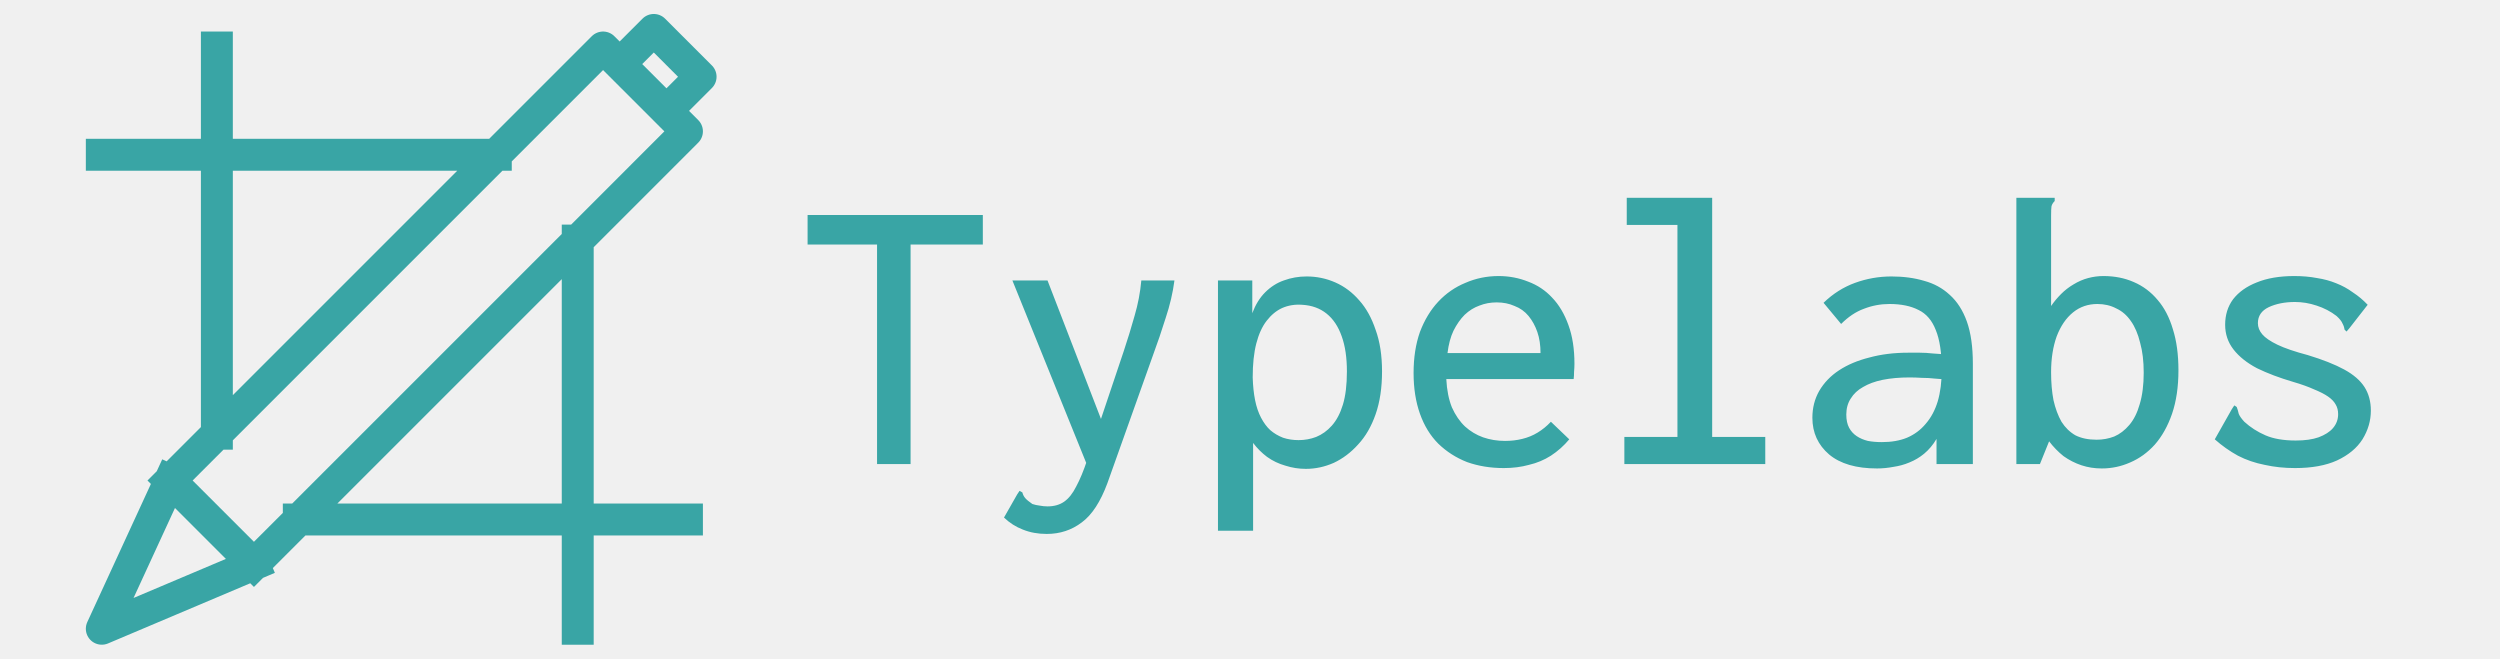
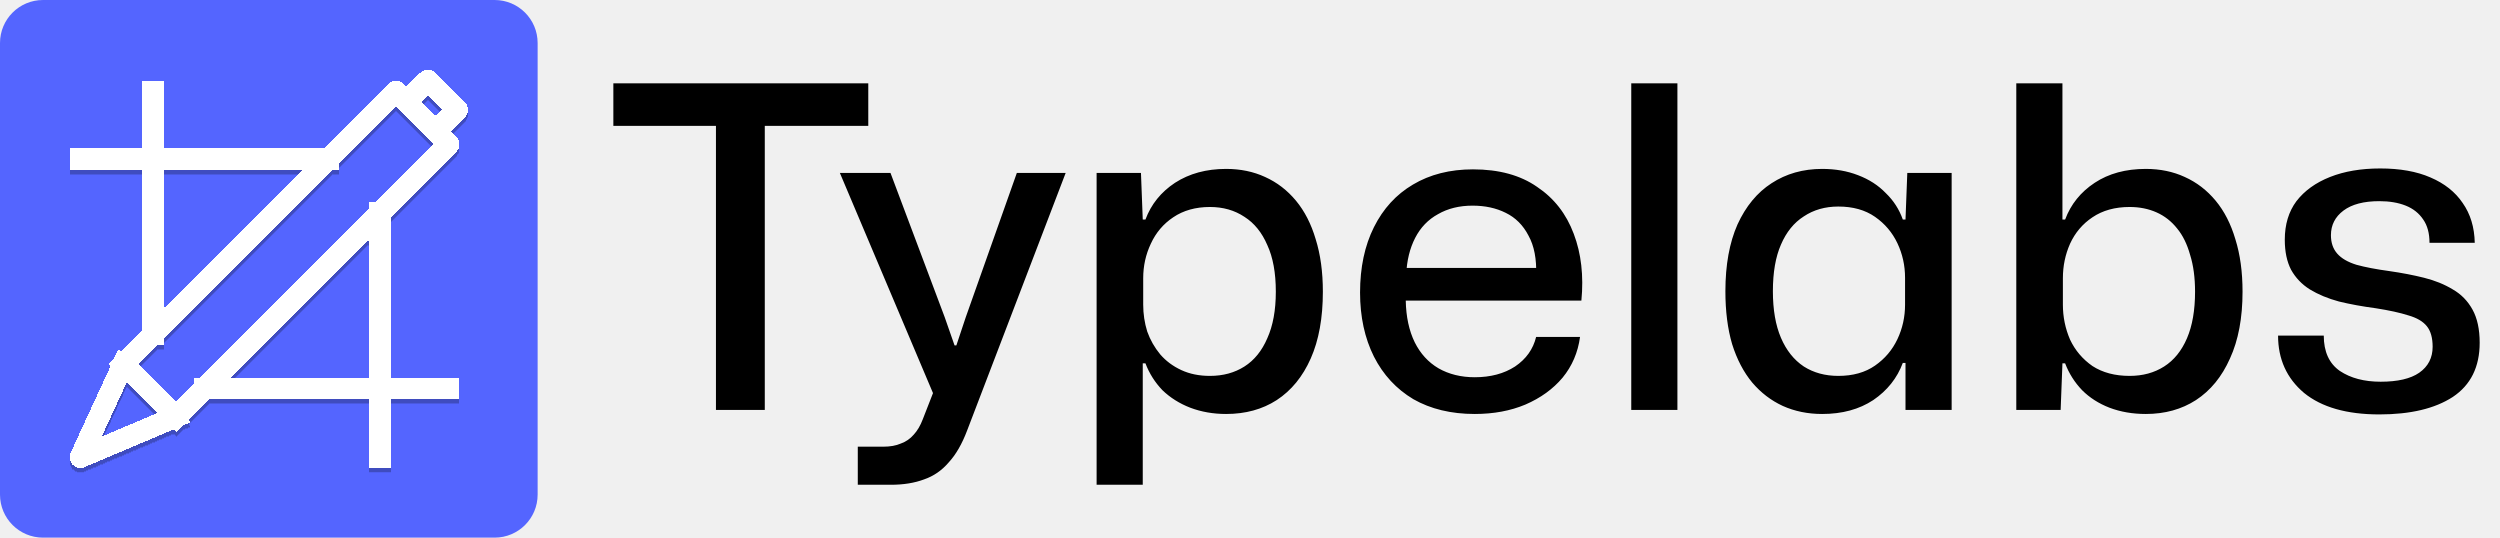
- <svg xmlns="http://www.w3.org/2000/svg" width="167" height="44" viewBox="0 0 167 44" fill="none">
-   <path d="M11.36 32.098L6.8 42L16.963 37.7M11.36 32.098L16.963 37.7M11.36 32.098L14.487 28.971M16.963 37.7L19.96 34.704M44.52 7.407L45.888 8.775L38.592 16.072M44.52 7.407L46.8 5.127L43.673 2L41.393 4.28M44.52 7.407L41.393 4.28M41.393 4.28L40.285 3.173L33.119 10.339M38.592 16.072V42M38.592 16.072L19.96 34.704M45.888 34.704H19.96M14.487 3.173V28.971M14.487 28.971L33.119 10.339M6.8 10.339H33.119" stroke="#39A5A5" stroke-width="2.133" stroke-linecap="square" stroke-linejoin="round" />
-   <path d="M58.587 31V16.333H53.947V14.36H65.653V16.333H60.827V31H58.587ZM69.92 35.667C69.333 35.667 68.8 35.569 68.32 35.373C67.858 35.196 67.44 34.929 67.067 34.573L67.947 33.027L68.107 32.787L68.293 32.893C68.329 33.036 68.391 33.16 68.48 33.267C68.569 33.373 68.729 33.507 68.96 33.667C69.12 33.72 69.28 33.756 69.44 33.773C69.618 33.809 69.796 33.827 69.973 33.827C70.418 33.827 70.791 33.72 71.093 33.507C71.396 33.293 71.662 32.956 71.893 32.493C72.142 32.031 72.382 31.453 72.613 30.76L75.067 23.453C75.333 22.653 75.573 21.871 75.787 21.107C76.018 20.324 76.169 19.533 76.24 18.733H78.453C78.347 19.551 78.151 20.387 77.867 21.24C77.6 22.093 77.316 22.929 77.013 23.747L73.973 32.28C73.511 33.524 72.942 34.396 72.267 34.893C71.591 35.409 70.809 35.667 69.92 35.667ZM67.627 18.733H69.973L73.813 28.68L72.72 31.32L67.627 18.733ZM81.36 35.453V18.733H83.653V20.92C83.867 20.351 84.151 19.889 84.507 19.533C84.88 19.16 85.298 18.893 85.76 18.733C86.24 18.556 86.747 18.467 87.28 18.467C87.956 18.467 88.596 18.6 89.2 18.867C89.805 19.133 90.338 19.533 90.8 20.067C91.262 20.582 91.627 21.24 91.893 22.04C92.178 22.822 92.32 23.747 92.32 24.813C92.32 25.898 92.178 26.849 91.893 27.667C91.609 28.484 91.218 29.16 90.72 29.693C90.24 30.227 89.698 30.636 89.093 30.92C88.489 31.187 87.867 31.32 87.227 31.32C86.764 31.32 86.311 31.249 85.867 31.107C85.422 30.982 85.013 30.787 84.64 30.52C84.284 30.253 83.973 29.942 83.707 29.587V35.453H81.36ZM86.747 29.4C87.156 29.4 87.547 29.329 87.92 29.187C88.311 29.027 88.658 28.778 88.96 28.44C89.28 28.084 89.529 27.613 89.707 27.027C89.885 26.44 89.973 25.702 89.973 24.813C89.973 23.889 89.858 23.107 89.627 22.467C89.396 21.809 89.058 21.302 88.613 20.947C88.169 20.591 87.627 20.396 86.987 20.36C86.507 20.324 86.062 20.396 85.653 20.573C85.262 20.751 84.916 21.036 84.613 21.427C84.311 21.818 84.08 22.324 83.92 22.947C83.76 23.569 83.68 24.324 83.68 25.213C83.698 25.782 83.751 26.289 83.84 26.733C83.929 27.178 84.062 27.569 84.24 27.907C84.418 28.244 84.622 28.52 84.853 28.733C85.102 28.947 85.387 29.116 85.707 29.24C86.027 29.347 86.373 29.4 86.747 29.4ZM100.453 31.267C99.564 31.267 98.747 31.133 98 30.867C97.271 30.582 96.631 30.173 96.08 29.64C95.547 29.107 95.138 28.44 94.853 27.64C94.569 26.84 94.427 25.933 94.427 24.92C94.427 23.889 94.569 22.973 94.853 22.173C95.156 21.373 95.564 20.698 96.08 20.147C96.596 19.596 97.2 19.178 97.893 18.893C98.587 18.591 99.325 18.44 100.107 18.44C100.8 18.44 101.458 18.564 102.08 18.813C102.702 19.044 103.236 19.4 103.68 19.88C104.142 20.36 104.507 20.973 104.773 21.72C105.04 22.449 105.173 23.311 105.173 24.307C105.173 24.467 105.164 24.644 105.147 24.84C105.147 25.018 105.138 25.178 105.12 25.32H96.613C96.649 26.049 96.773 26.68 96.987 27.213C97.218 27.729 97.511 28.156 97.867 28.493C98.222 28.813 98.622 29.053 99.067 29.213C99.529 29.373 100.018 29.453 100.533 29.453C100.942 29.453 101.324 29.409 101.68 29.32C102.053 29.231 102.4 29.089 102.72 28.893C103.04 28.698 103.333 28.458 103.6 28.173L104.827 29.347C104.471 29.773 104.062 30.138 103.6 30.44C103.156 30.724 102.667 30.929 102.133 31.053C101.618 31.196 101.058 31.267 100.453 31.267ZM96.693 23.587H102.907C102.907 23.053 102.836 22.582 102.693 22.173C102.551 21.764 102.356 21.409 102.107 21.107C101.858 20.804 101.547 20.582 101.173 20.44C100.818 20.28 100.418 20.2 99.973 20.2C99.564 20.2 99.182 20.271 98.827 20.413C98.471 20.538 98.142 20.742 97.84 21.027C97.556 21.311 97.307 21.667 97.093 22.093C96.898 22.502 96.764 23 96.693 23.587ZM108.507 31V29.187H112.053V15.027H108.667V13.213H114.373V29.187H117.92V31H108.507ZM125.387 31.293C124 31.293 122.933 30.982 122.187 30.36C121.44 29.72 121.067 28.902 121.067 27.907C121.067 27.249 121.218 26.653 121.52 26.12C121.84 25.569 122.284 25.107 122.853 24.733C123.422 24.36 124.098 24.076 124.88 23.88C125.662 23.667 126.524 23.56 127.467 23.56C127.716 23.56 127.973 23.56 128.24 23.56C128.524 23.56 128.818 23.578 129.12 23.613C129.44 23.631 129.76 23.658 130.08 23.693L130.16 25.373C129.876 25.338 129.582 25.311 129.28 25.293C128.978 25.258 128.676 25.24 128.373 25.24C128.089 25.222 127.813 25.213 127.547 25.213C126.889 25.213 126.293 25.267 125.76 25.373C125.244 25.48 124.809 25.64 124.453 25.853C124.098 26.049 123.822 26.307 123.627 26.627C123.431 26.929 123.333 27.284 123.333 27.693C123.333 28.049 123.396 28.342 123.52 28.573C123.644 28.804 123.813 28.991 124.027 29.133C124.24 29.276 124.489 29.382 124.773 29.453C125.058 29.507 125.369 29.533 125.707 29.533C126.347 29.533 126.907 29.436 127.387 29.24C127.884 29.027 128.302 28.716 128.64 28.307C128.996 27.898 129.262 27.4 129.44 26.813C129.618 26.209 129.707 25.507 129.707 24.707C129.707 23.569 129.573 22.68 129.307 22.04C129.058 21.4 128.676 20.956 128.16 20.707C127.644 20.44 126.996 20.307 126.213 20.307C125.627 20.307 125.058 20.413 124.507 20.627C123.973 20.822 123.467 21.16 122.987 21.64L121.813 20.227C122.436 19.622 123.138 19.178 123.92 18.893C124.702 18.609 125.511 18.467 126.347 18.467C127.147 18.467 127.876 18.564 128.533 18.76C129.191 18.938 129.76 19.249 130.24 19.693C130.738 20.138 131.12 20.733 131.387 21.48C131.653 22.227 131.787 23.169 131.787 24.307V31H129.36V29.32C129.129 29.711 128.853 30.04 128.533 30.307C128.231 30.556 127.902 30.751 127.547 30.893C127.209 31.036 126.853 31.133 126.48 31.187C126.107 31.258 125.742 31.293 125.387 31.293ZM140.4 31.293C139.92 31.293 139.467 31.222 139.04 31.08C138.613 30.938 138.213 30.733 137.84 30.467C137.484 30.182 137.164 29.853 136.88 29.48L136.267 31H134.693V13.213H136.987H137.253V13.427C137.147 13.533 137.076 13.649 137.04 13.773C137.022 13.898 137.013 14.111 137.013 14.413V20.44C137.209 20.156 137.431 19.889 137.68 19.64C137.929 19.391 138.204 19.178 138.507 19C138.827 18.804 139.156 18.662 139.493 18.573C139.831 18.484 140.169 18.44 140.507 18.44C141.253 18.44 141.929 18.573 142.533 18.84C143.156 19.107 143.689 19.507 144.133 20.04C144.578 20.556 144.916 21.204 145.147 21.987C145.396 22.769 145.52 23.684 145.52 24.733C145.52 25.836 145.378 26.804 145.093 27.64C144.809 28.458 144.427 29.142 143.947 29.693C143.467 30.227 142.916 30.627 142.293 30.893C141.689 31.16 141.058 31.293 140.4 31.293ZM140.053 29.373C140.462 29.373 140.853 29.302 141.227 29.16C141.6 29 141.938 28.742 142.24 28.387C142.542 28.031 142.773 27.569 142.933 27C143.111 26.413 143.2 25.711 143.2 24.893C143.2 24.129 143.12 23.462 142.96 22.893C142.818 22.307 142.613 21.827 142.347 21.453C142.08 21.062 141.751 20.778 141.36 20.6C140.987 20.404 140.569 20.307 140.107 20.307C139.484 20.307 138.942 20.493 138.48 20.867C138.018 21.24 137.653 21.773 137.387 22.467C137.138 23.16 137.013 23.96 137.013 24.867C137.013 25.56 137.067 26.182 137.173 26.733C137.298 27.284 137.476 27.764 137.707 28.173C137.956 28.564 138.267 28.867 138.64 29.08C139.031 29.276 139.502 29.373 140.053 29.373ZM153.307 31.267C152.596 31.267 151.92 31.196 151.28 31.053C150.64 30.929 150.044 30.724 149.493 30.44C148.942 30.138 148.427 29.773 147.947 29.347L149.093 27.32L149.253 27.08L149.413 27.187C149.467 27.329 149.511 27.48 149.547 27.64C149.6 27.782 149.724 27.96 149.92 28.173C150.329 28.547 150.8 28.849 151.333 29.08C151.867 29.311 152.542 29.427 153.36 29.427C153.964 29.427 154.471 29.356 154.88 29.213C155.307 29.053 155.627 28.849 155.84 28.6C156.071 28.333 156.187 28.022 156.187 27.667C156.187 27.418 156.133 27.204 156.027 27.027C155.92 26.831 155.751 26.653 155.52 26.493C155.289 26.333 154.978 26.173 154.587 26.013C154.196 25.836 153.724 25.667 153.173 25.507C152.267 25.24 151.467 24.938 150.773 24.6C150.098 24.244 149.573 23.827 149.2 23.347C148.827 22.867 148.64 22.316 148.64 21.693C148.64 21.036 148.818 20.467 149.173 19.987C149.547 19.507 150.071 19.133 150.747 18.867C151.44 18.582 152.276 18.44 153.253 18.44C153.804 18.44 154.311 18.484 154.773 18.573C155.236 18.644 155.662 18.76 156.053 18.92C156.462 19.08 156.836 19.284 157.173 19.533C157.529 19.764 157.858 20.04 158.16 20.36L156.933 21.933L156.747 22.147L156.613 22.013C156.596 21.871 156.551 21.738 156.48 21.613C156.427 21.471 156.293 21.302 156.08 21.107C155.689 20.804 155.244 20.573 154.747 20.413C154.267 20.253 153.787 20.173 153.307 20.173C152.631 20.173 152.044 20.289 151.547 20.52C151.067 20.751 150.827 21.107 150.827 21.587C150.827 21.853 150.924 22.102 151.12 22.333C151.316 22.564 151.653 22.796 152.133 23.027C152.613 23.258 153.289 23.489 154.16 23.72C155.156 24.022 155.964 24.342 156.587 24.68C157.209 25.018 157.662 25.409 157.947 25.853C158.231 26.298 158.373 26.822 158.373 27.427C158.373 28.102 158.187 28.742 157.813 29.347C157.44 29.933 156.871 30.404 156.107 30.76C155.36 31.098 154.427 31.267 153.307 31.267Z" fill="#39A5A5" />
+ <svg xmlns="http://www.w3.org/2000/svg" width="558" height="120" viewBox="0 0 558 120" fill="none">
+   <rect width="120" height="120" rx="9.6" fill="#5465FF" />
+   <g filter="url(#filter0_d_206_48)">
+     <path d="M27.533 81.234L17.944 102.056L39.315 93.015M27.533 81.234L39.315 93.015M27.533 81.234L34.109 74.658M39.315 93.015L45.616 86.713M97.261 29.314L100.138 32.191L84.795 47.534M97.261 29.314L102.056 24.52L95.481 17.944L90.686 22.739M97.261 29.314L90.686 22.739M90.686 22.739L88.357 20.41L73.288 35.479M84.795 47.534V102.056M84.795 47.534L45.616 86.713M100.138 86.713H45.616M34.109 20.41V74.658M34.109 74.658L73.288 35.479M17.944 35.479H73.288" stroke="white" stroke-width="4.8" stroke-linecap="square" stroke-linejoin="round" shape-rendering="crispEdges" />
+   </g>
+   <path d="M159.8 91.5V28.1H136.9V18.6H193.8V28.1H170.7V91.5H159.8ZM191.458 108.2V99.7H197.158C198.691 99.7 199.991 99.467 201.058 99C202.191 98.6 203.158 97.933 203.958 97C204.758 96.133 205.424 95 205.958 93.6L209.158 85.4V89.9L187.458 38.6H198.758L210.858 70.8L213.058 77.1H213.458L215.558 70.8L226.958 38.6H237.858L215.858 96.1C214.724 99.1 213.358 101.467 211.758 103.2C210.224 105 208.391 106.267 206.258 107C204.124 107.8 201.658 108.2 198.858 108.2H191.458ZM244.763 108.2V38.6H254.663L255.063 49H255.663C256.929 45.6 259.129 42.867 262.263 40.8C265.463 38.733 269.263 37.7 273.663 37.7C276.863 37.7 279.763 38.3 282.363 39.5C285.029 40.7 287.329 42.467 289.263 44.8C291.196 47.133 292.663 50 293.663 53.4C294.729 56.8 295.263 60.7 295.263 65.1C295.263 70.967 294.363 75.933 292.563 80C290.763 84.067 288.229 87.167 284.963 89.3C281.763 91.367 277.996 92.4 273.663 92.4C270.796 92.4 268.129 91.933 265.663 91C263.263 90.067 261.196 88.767 259.463 87.1C257.796 85.367 256.529 83.367 255.663 81.1H255.063V108.2H244.763ZM270.063 83.9C272.996 83.9 275.563 83.2 277.763 81.8C279.963 80.4 281.663 78.3 282.863 75.5C284.129 72.7 284.763 69.233 284.763 65.1C284.763 60.9 284.129 57.433 282.863 54.7C281.663 51.9 279.963 49.8 277.763 48.4C275.563 46.933 272.996 46.2 270.063 46.2C266.863 46.2 264.129 46.967 261.863 48.5C259.663 49.967 257.996 51.933 256.863 54.4C255.729 56.8 255.163 59.367 255.163 62.1V68C255.163 70.067 255.463 72.067 256.063 74C256.729 75.867 257.696 77.567 258.963 79.1C260.229 80.567 261.796 81.733 263.663 82.6C265.529 83.467 267.663 83.9 270.063 83.9ZM329.165 92.4C323.898 92.4 319.332 91.3 315.465 89.1C311.665 86.833 308.732 83.667 306.665 79.6C304.598 75.467 303.565 70.7 303.565 65.3C303.565 59.7 304.598 54.833 306.665 50.7C308.732 46.567 311.632 43.4 315.365 41.2C319.165 38.933 323.632 37.8 328.765 37.8C334.565 37.8 339.332 39.1 343.065 41.7C346.865 44.233 349.598 47.733 351.265 52.2C352.932 56.6 353.498 61.567 352.965 67.1H313.765C313.832 70.7 314.498 73.8 315.765 76.4C317.032 78.933 318.798 80.867 321.065 82.2C323.398 83.533 326.098 84.2 329.165 84.2C332.698 84.2 335.698 83.4 338.165 81.8C340.632 80.133 342.198 77.933 342.865 75.2H352.665C352.198 78.667 350.898 81.7 348.765 84.3C346.632 86.833 343.865 88.833 340.465 90.3C337.132 91.7 333.365 92.4 329.165 92.4ZM313.865 61.3L312.865 59.8H343.865L342.865 61.5C342.998 57.833 342.432 54.867 341.165 52.6C339.965 50.267 338.265 48.567 336.065 47.5C333.932 46.433 331.465 45.9 328.665 45.9C325.732 45.9 323.165 46.533 320.965 47.8C318.765 49 317.065 50.767 315.865 53.1C314.665 55.433 313.998 58.167 313.865 61.3ZM364.098 91.5V18.6H374.398V91.5H364.098ZM406.708 92.4C403.508 92.4 400.574 91.8 397.908 90.6C395.308 89.4 393.041 87.667 391.108 85.4C389.174 83.067 387.674 80.2 386.608 76.8C385.608 73.4 385.108 69.467 385.108 65C385.108 59.133 386.008 54.167 387.808 50.1C389.674 46.033 392.208 42.967 395.408 40.9C398.674 38.767 402.441 37.7 406.708 37.7C409.641 37.7 412.308 38.167 414.708 39.1C417.174 40.033 419.241 41.367 420.908 43.1C422.641 44.767 423.908 46.733 424.708 49H425.308L425.708 38.6H435.608V91.5H425.308V81H424.708C423.441 84.4 421.241 87.167 418.108 89.3C414.974 91.367 411.174 92.4 406.708 92.4ZM410.308 83.9C413.574 83.9 416.308 83.133 418.508 81.6C420.708 80.067 422.374 78.1 423.508 75.7C424.641 73.3 425.208 70.733 425.208 68V62C425.208 59.267 424.641 56.7 423.508 54.3C422.374 51.9 420.708 49.933 418.508 48.4C416.308 46.867 413.574 46.1 410.308 46.1C407.374 46.1 404.808 46.833 402.608 48.3C400.408 49.7 398.708 51.8 397.508 54.6C396.308 57.333 395.708 60.8 395.708 65C395.708 69.133 396.308 72.6 397.508 75.4C398.708 78.2 400.408 80.333 402.608 81.8C404.808 83.2 407.374 83.9 410.308 83.9ZM478.936 92.4C476.003 92.4 473.303 91.933 470.836 91C468.436 90.067 466.403 88.767 464.736 87.1C463.069 85.367 461.803 83.367 460.936 81.1H460.336L459.936 91.5H450.036V18.6H460.336V49H460.936C462.203 45.6 464.403 42.867 467.536 40.8C470.669 38.733 474.469 37.7 478.936 37.7C482.136 37.7 485.036 38.3 487.636 39.5C490.303 40.7 492.603 42.467 494.536 44.8C496.469 47.133 497.936 50 498.936 53.4C500.003 56.8 500.536 60.7 500.536 65.1C500.536 70.967 499.603 75.933 497.736 80C495.936 84.067 493.403 87.167 490.136 89.3C486.936 91.367 483.203 92.4 478.936 92.4ZM475.336 83.9C478.269 83.9 480.836 83.2 483.036 81.8C485.236 80.4 486.936 78.3 488.136 75.5C489.336 72.7 489.936 69.233 489.936 65.1C489.936 61.967 489.569 59.233 488.836 56.9C488.169 54.5 487.203 52.533 485.936 51C484.669 49.4 483.136 48.2 481.336 47.4C479.536 46.6 477.536 46.2 475.336 46.2C472.069 46.2 469.303 46.967 467.036 48.5C464.836 49.967 463.169 51.933 462.036 54.4C460.969 56.8 460.436 59.367 460.436 62.1V68C460.436 70.733 460.969 73.333 462.036 75.8C463.169 78.2 464.836 80.167 467.036 81.7C469.303 83.167 472.069 83.9 475.336 83.9ZM531.064 92.5C523.797 92.5 518.197 90.9 514.264 87.7C510.397 84.433 508.464 80.167 508.464 74.9H518.664C518.664 78.5 519.864 81.133 522.264 82.8C524.664 84.4 527.697 85.2 531.364 85.2C535.164 85.2 538.031 84.533 539.964 83.2C541.964 81.8 542.964 79.867 542.964 77.4C542.964 75.4 542.531 73.867 541.664 72.8C540.797 71.733 539.431 70.933 537.564 70.4C535.697 69.8 533.264 69.267 530.264 68.8C527.264 68.4 524.531 67.9 522.064 67.3C519.597 66.633 517.431 65.733 515.564 64.6C513.764 63.467 512.364 62 511.364 60.2C510.431 58.4 509.964 56.167 509.964 53.5C509.964 50.1 510.831 47.233 512.564 44.9C514.364 42.567 516.864 40.767 520.064 39.5C523.264 38.233 526.997 37.6 531.264 37.6C535.664 37.6 539.397 38.267 542.464 39.6C545.597 40.933 547.997 42.833 549.664 45.3C551.397 47.767 552.297 50.733 552.364 54.2H542.264C542.264 52.067 541.797 50.333 540.864 49C539.931 47.6 538.631 46.567 536.964 45.9C535.297 45.233 533.331 44.9 531.064 44.9C527.597 44.9 524.931 45.6 523.064 47C521.197 48.4 520.264 50.233 520.264 52.5C520.264 54.167 520.731 55.533 521.664 56.6C522.597 57.667 524.031 58.5 525.964 59.1C527.897 59.633 530.331 60.1 533.264 60.5C536.064 60.9 538.664 61.4 541.064 62C543.464 62.6 545.597 63.467 547.464 64.6C549.331 65.667 550.797 67.167 551.864 69.1C552.931 71.033 553.464 73.5 553.464 76.5C553.464 81.9 551.464 85.933 547.464 88.6C543.464 91.2 537.997 92.5 531.064 92.5Z" fill="black" />
+   <defs>
+     <filter id="filter0_d_206_48" x="15.544" y="15.544" width="88.912" height="89.912" filterUnits="userSpaceOnUse" color-interpolation-filters="sRGB">
+       <feFlood flood-opacity="0" result="BackgroundImageFix" />
+       <feColorMatrix in="SourceAlpha" type="matrix" values="0 0 0 0 0 0 0 0 0 0 0 0 0 0 0 0 0 0 127 0" result="hardAlpha" />
+       <feOffset dy="1" />
+       <feComposite in2="hardAlpha" operator="out" />
+       <feColorMatrix type="matrix" values="0 0 0 0 0 0 0 0 0 0 0 0 0 0 0 0 0 0 0.25 0" />
+       <feBlend mode="normal" in2="BackgroundImageFix" result="effect1_dropShadow_206_48" />
+       <feBlend mode="normal" in="SourceGraphic" in2="effect1_dropShadow_206_48" result="shape" />
+     </filter>
+   </defs>
</svg>
